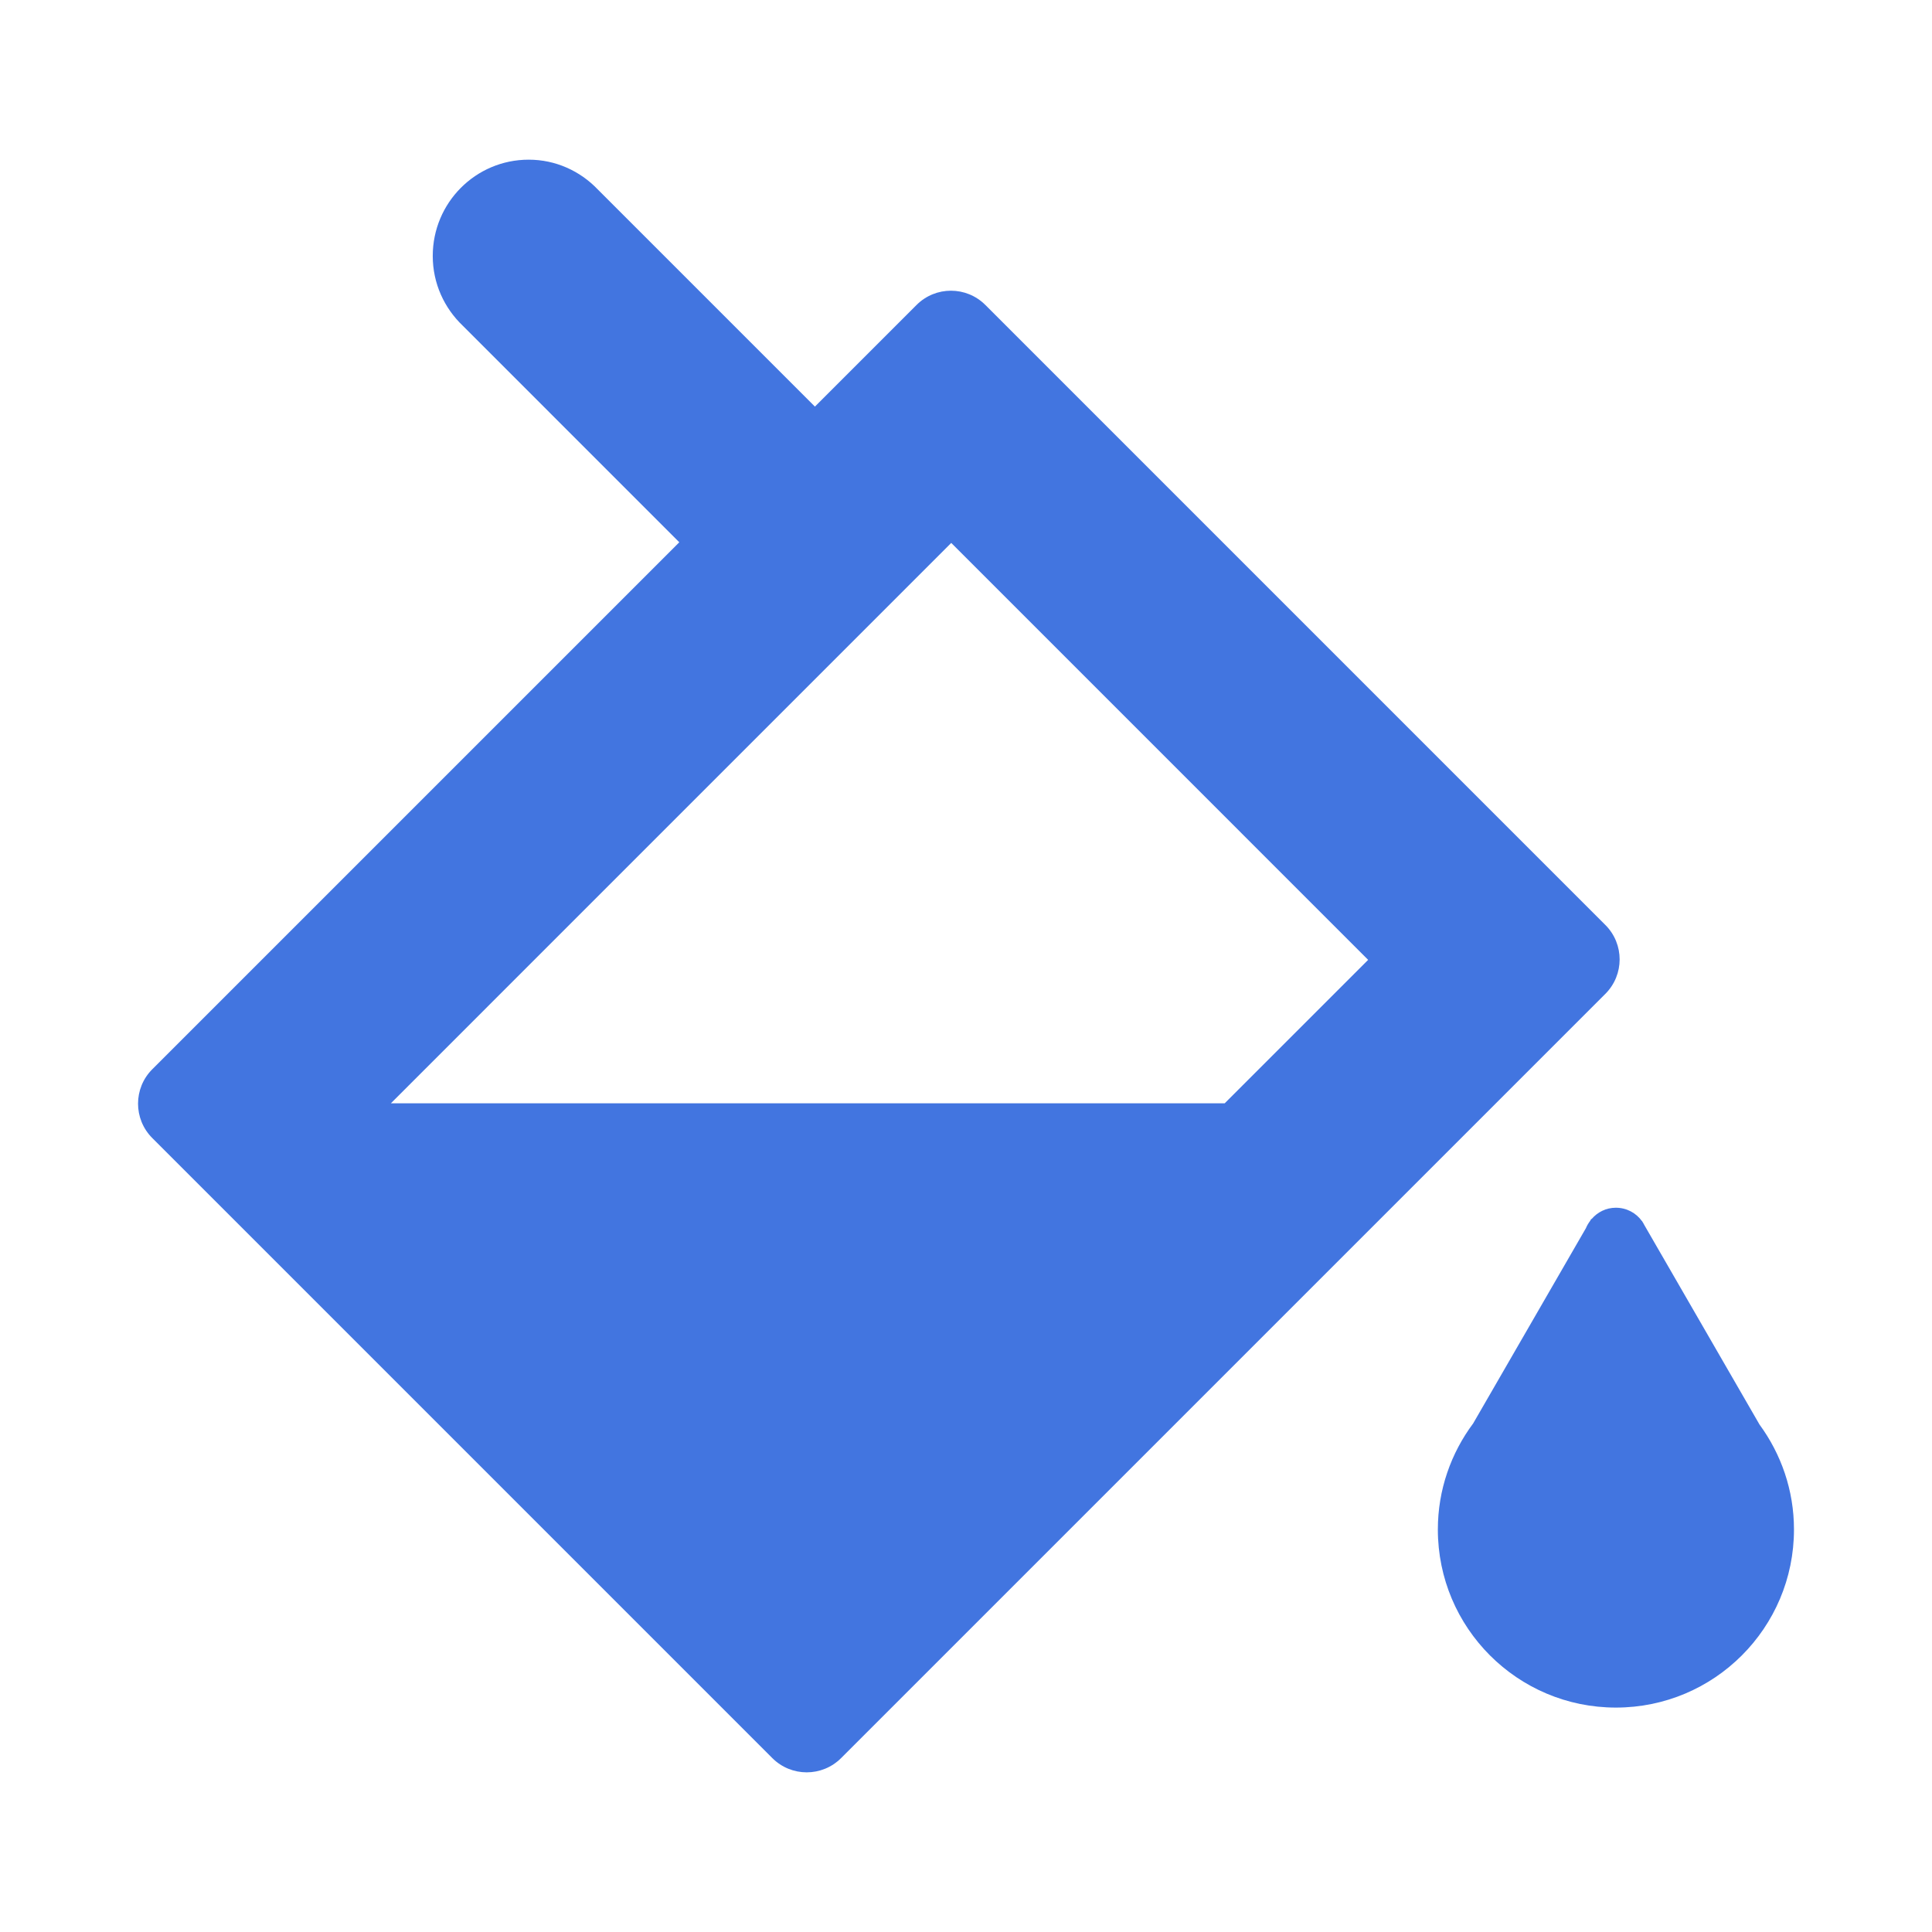
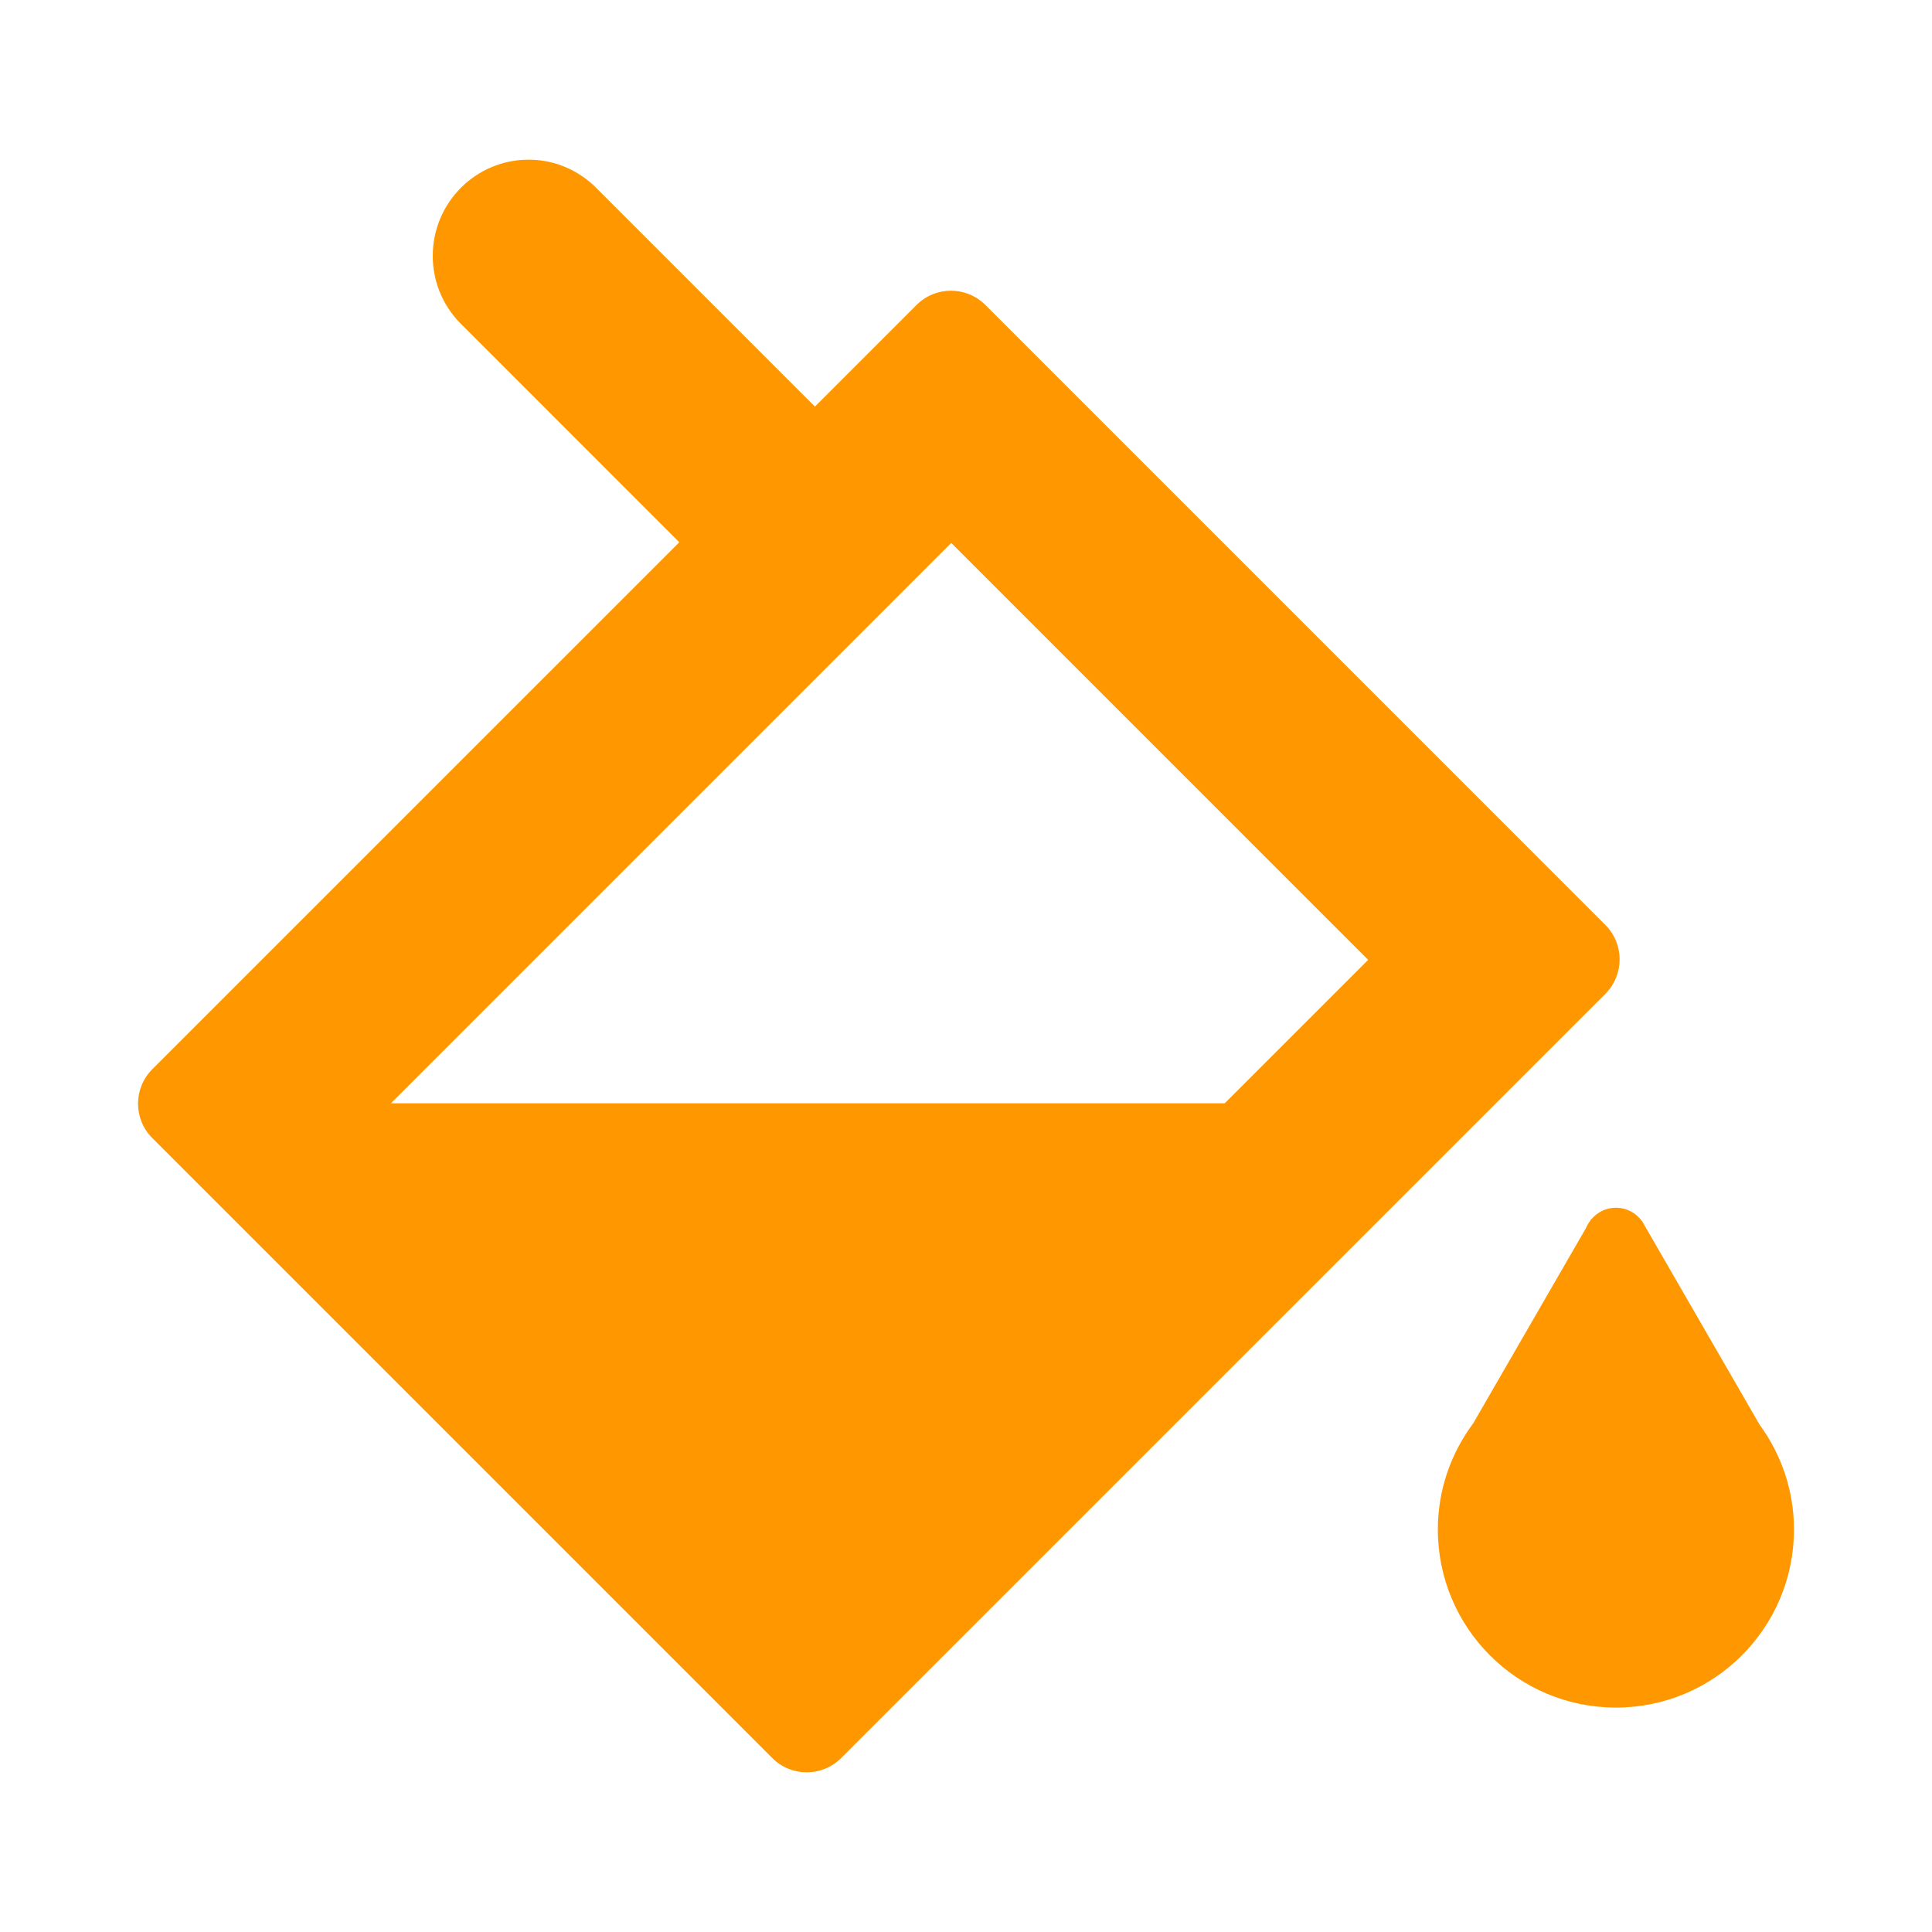
- <svg xmlns="http://www.w3.org/2000/svg" fill="#4275e0" version="1.1" id="Layer_1" width="800px" height="800px" viewBox="0 0 100 100" enable-background="new 0 0 100 100" xml:space="preserve">
+ <svg xmlns="http://www.w3.org/2000/svg" fill="#FF9800" version="1.1" id="Layer_1" width="800px" height="800px" viewBox="0 0 100 100" enable-background="new 0 0 100 100" xml:space="preserve">
  <g>
    <path d="M83.095,47.878c-0.001-0.001-0.003-0.002-0.004-0.003l-32.088-32.09l-0.001,0l0,0c-0.984-0.984-2.578-0.984-3.562,0   l-5.26,5.26L30.934,9.799c-0.903-0.943-2.166-1.535-3.571-1.534c-2.743-0.001-4.966,2.231-4.964,4.986   c0,1.426,0.603,2.703,1.558,3.612l11.203,11.205L7.883,55.344c0,0,0,0,0,0c-0.984,0.983-0.984,2.578,0,3.562l32.091,32.092   c0.984,0.984,2.579,0.984,3.562,0l0.001-0.001L83.095,51.44C84.078,50.456,84.078,48.861,83.095,47.878z M63.391,57.106H20.233   l29.003-29.004l21.579,21.58L63.391,57.106z" />
    <path d="M91.073,73.735l-5.97-10.339c-0.031-0.058-0.061-0.117-0.098-0.171L84.99,63.2l-0.004,0.002   c-0.302-0.418-0.788-0.69-1.351-0.69c-0.508,0-0.952,0.231-1.256,0.588l-0.016-0.009l-0.059,0.103   c-0.086,0.116-0.162,0.239-0.217,0.375l-5.835,10.105c-1.144,1.535-1.829,3.432-1.829,5.493c0,5.09,4.124,9.217,9.216,9.217   c5.093,0,9.217-4.127,9.217-9.217C92.856,77.133,92.189,75.26,91.073,73.735z" />
  </g>
</svg>
